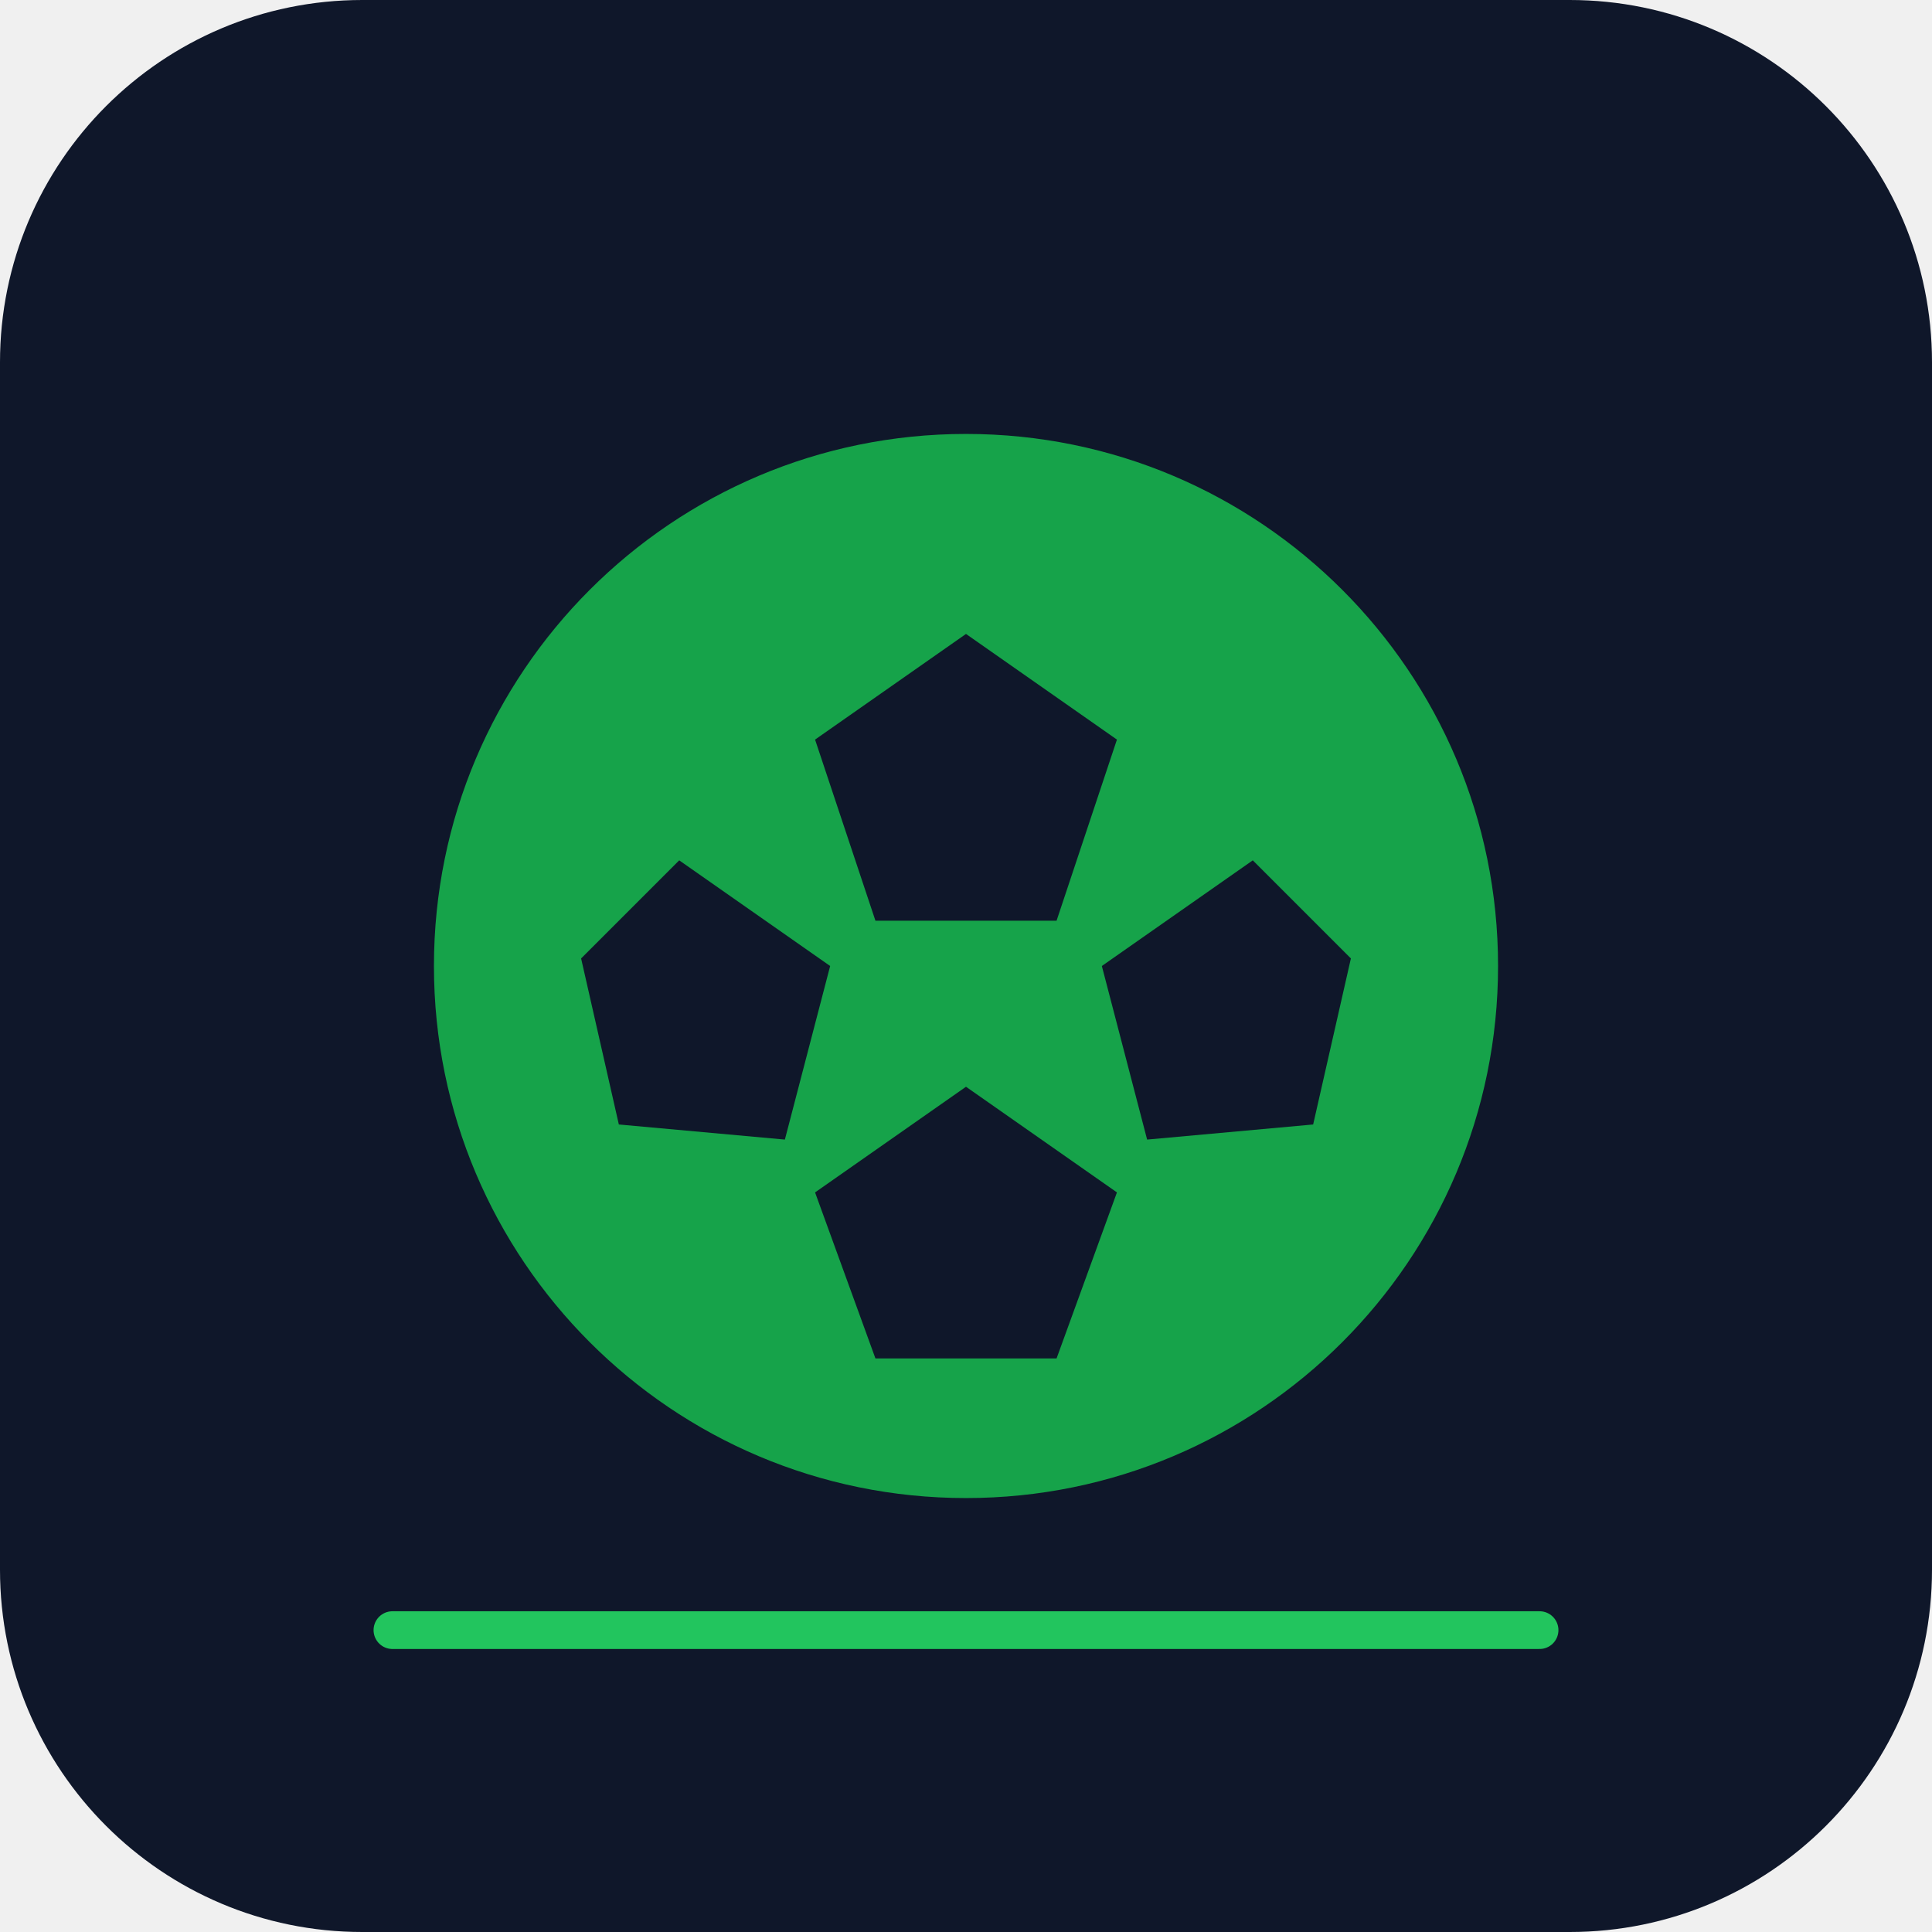
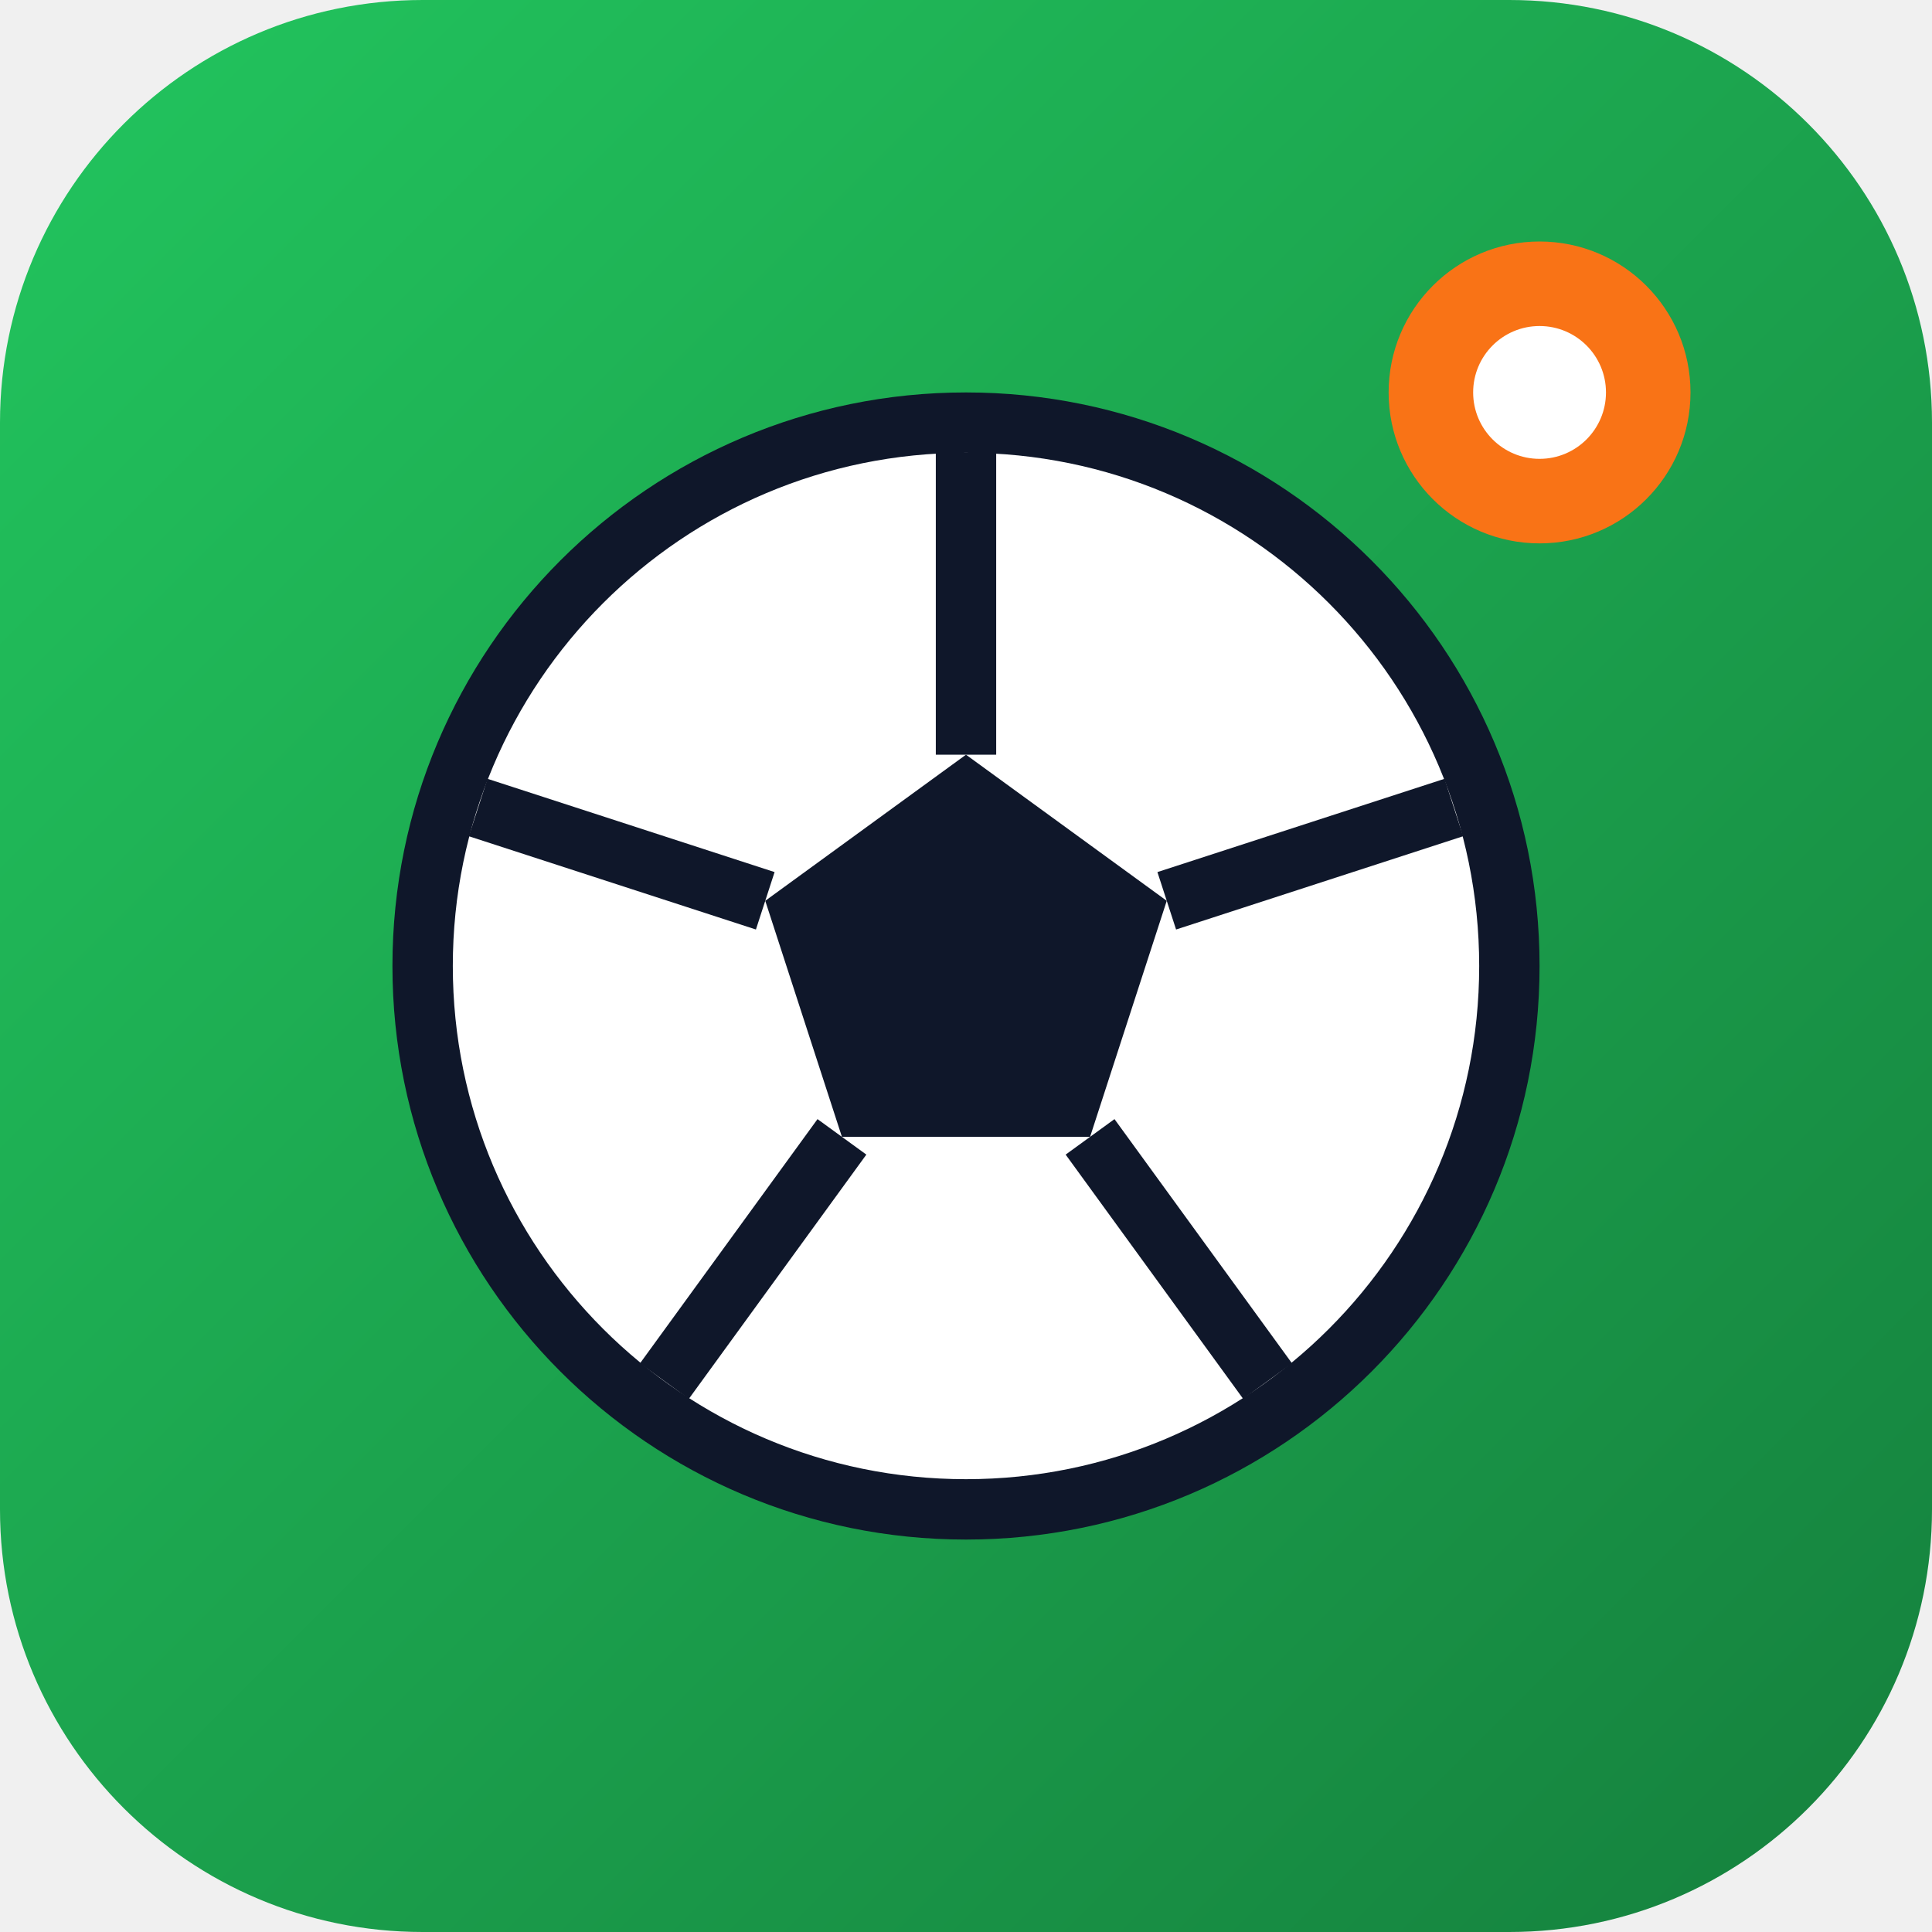
- <svg xmlns="http://www.w3.org/2000/svg" viewBox="0 0 512 512">
-   <rect width="512" height="512" rx="96" fill="#0f172a" />
-   <circle cx="256" cy="256" r="148" fill="#16a34a" />
-   <circle cx="256" cy="256" r="148" fill="none" stroke="#0f172a" stroke-width="14" />
-   <g fill="#0f172a">
-     <polygon points="256,168 296,196 280,244 232,244 216,196" />
-     <polygon points="180,228 220,256 208,302 164,298 154,254" />
-     <polygon points="332,228 358,254 348,298 304,302 292,256" />
-     <polygon points="216,316 256,288 296,316 280,360 232,360" />
+ <svg xmlns="http://www.w3.org/2000/svg" viewBox="0 0 64 64" fill="none">
+   <defs>
+     <linearGradient id="bgGrad" x1="0" y1="0" x2="64" y2="64" gradientUnits="userSpaceOnUse">
+       <stop offset="0%" stop-color="#22c55e" />
+       <stop offset="100%" stop-color="#15803d" />
+     </linearGradient>
+   </defs>
+   <rect width="64" height="64" rx="14" fill="url(#bgGrad)" />
+   <g transform="translate(32 32)">
+     <circle r="18" fill="#ffffff" stroke="#0f172a" stroke-width="2" />
+     <polygon points="0,-7 6.65,-2.16 4.11,5.66 -4.11,5.66 -6.65,-2.16" fill="#0f172a" />
+     <line x1="0" y1="-7" x2="0" y2="-17" stroke="#0f172a" stroke-width="2" />
+     <line x1="6.65" y1="-2.16" x2="16.16" y2="-5.25" stroke="#0f172a" stroke-width="2" />
+     <line x1="4.11" y1="5.66" x2="9.99" y2="13.75" stroke="#0f172a" stroke-width="2" />
+     <line x1="-4.11" y1="5.66" x2="-9.99" y2="13.75" stroke="#0f172a" stroke-width="2" />
+     <line x1="-6.65" y1="-2.16" x2="-16.16" y2="-5.25" stroke="#0f172a" stroke-width="2" />
  </g>
-   <path d="M104 432 L408 432" stroke="#22c55e" stroke-width="10" stroke-linecap="round" />
+   <circle cx="51" cy="13" r="5" fill="#f97316" />
+   <circle cx="51" cy="13" r="2.2" fill="#ffffff" />
</svg>
